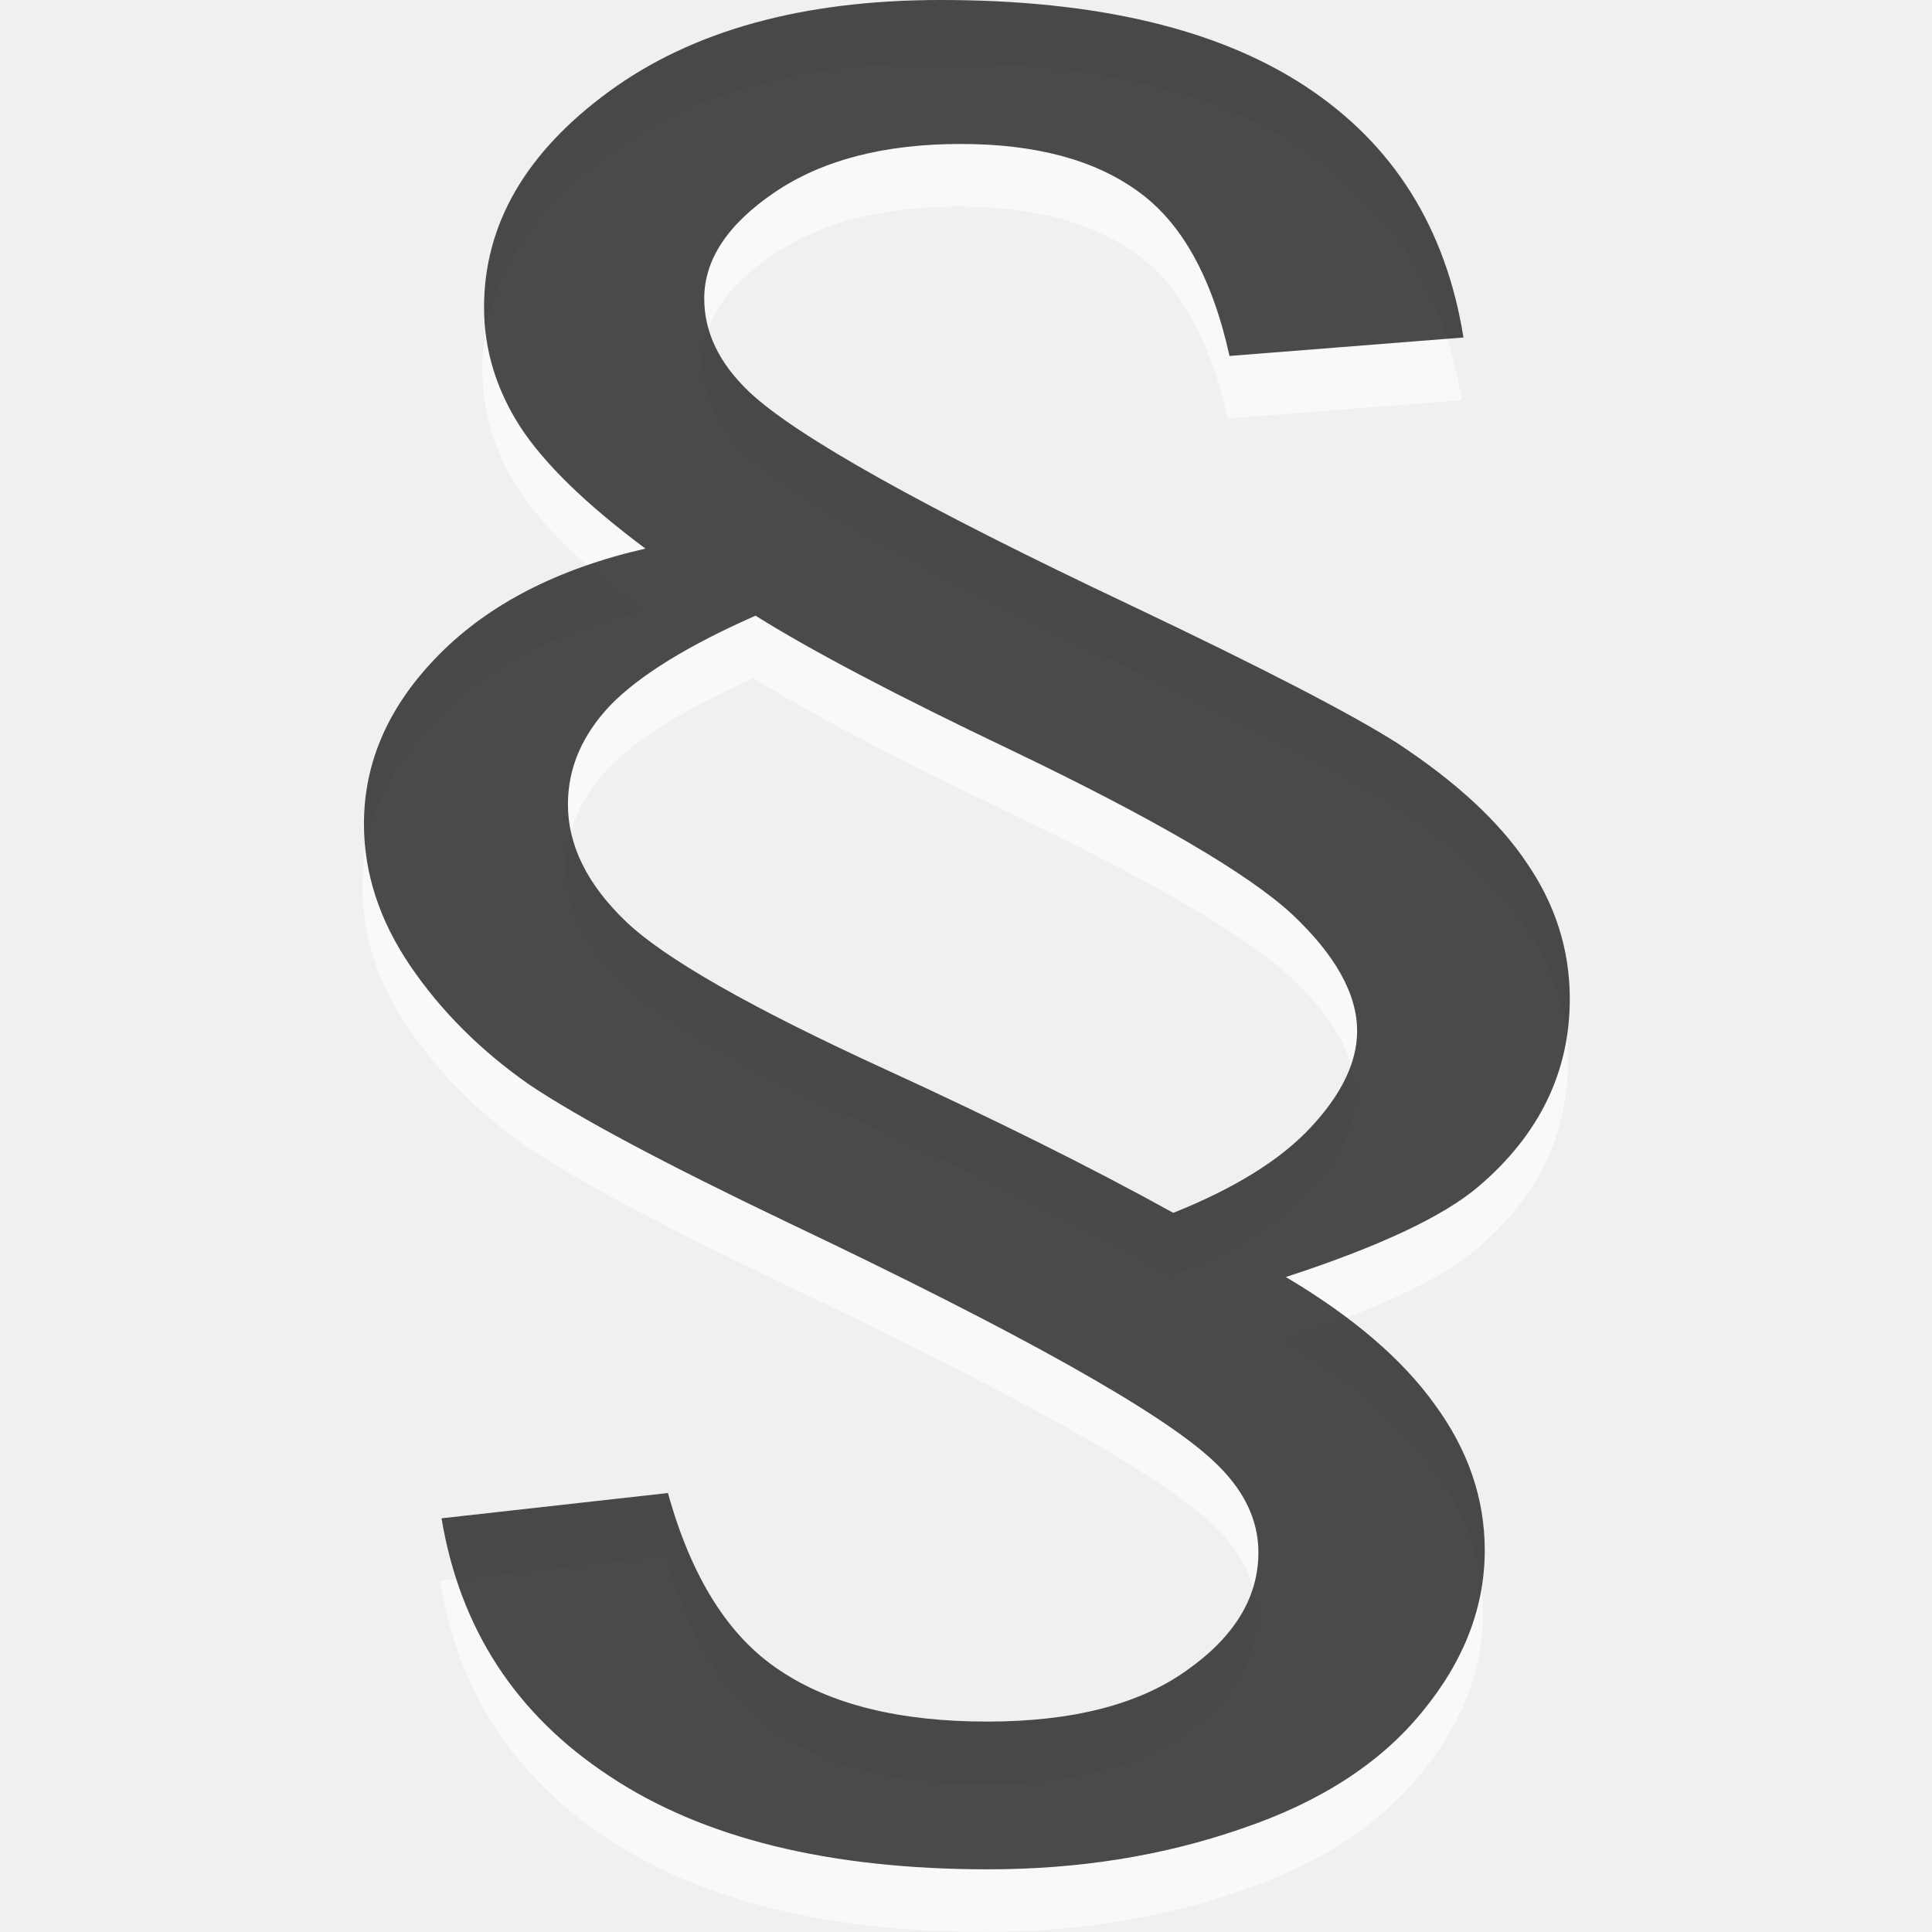
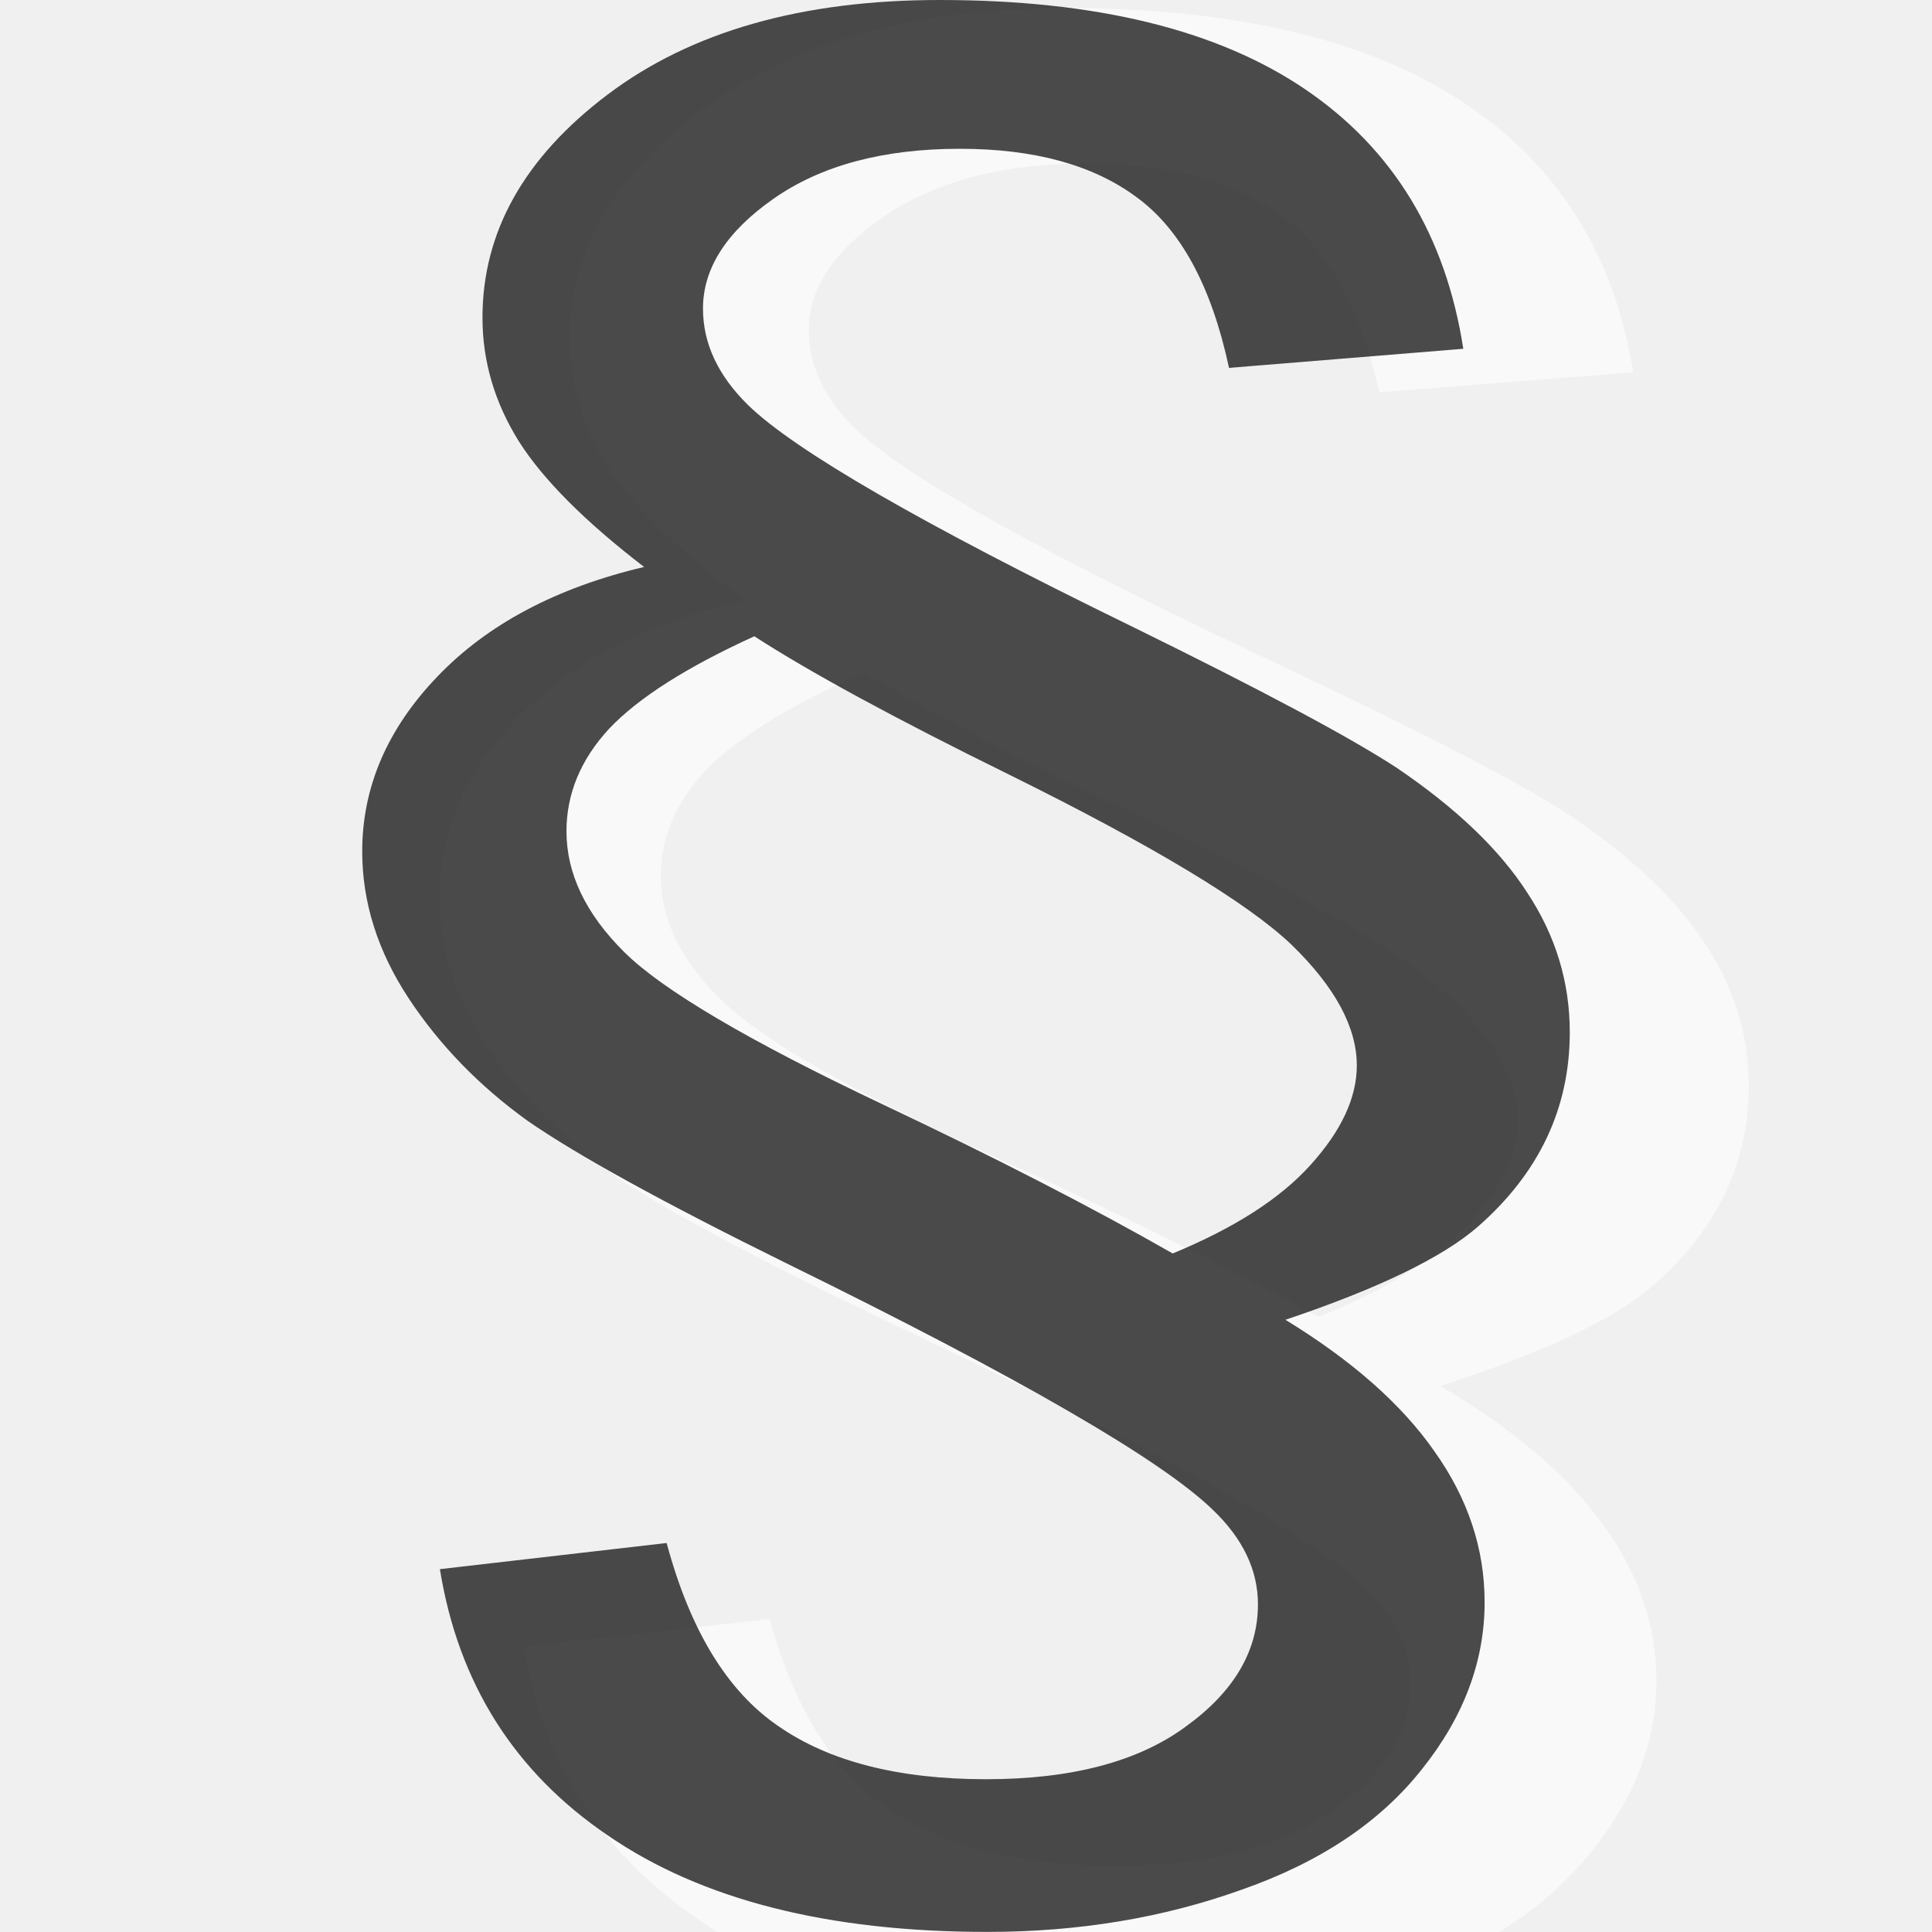
- <svg xmlns="http://www.w3.org/2000/svg" version="1.1" width="32" height="32" id="svg2">
+ <svg xmlns="http://www.w3.org/2000/svg" version="1.1" width="16" height="16" id="svg2">
  <defs id="defs4" />
-   <g transform="scale(1.134008,0.8818283)" style="font-size:21.928px;opacity:0.6;fill:#ffffff" id="text2986-8-4">
-     <path d="m 6.424,29.693 3.307,-0.475 c 0.341,1.583 0.883,2.692 1.626,3.325 0.743,0.645 1.754,0.968 3.033,0.968 1.242,-5e-6 2.211,-0.317 2.905,-0.95 0.706,-0.633 1.06,-1.376 1.06,-2.229 C 18.353,29.711 18.134,29.139 17.695,28.615 16.94,27.702 14.87,26.21 11.484,24.14 9.682,23.031 8.421,22.167 7.702,21.545 6.996,20.912 6.418,20.169 5.967,19.317 5.516,18.464 5.291,17.575 5.291,16.649 5.291,15.48 5.656,14.421 6.387,13.471 7.118,12.521 8.123,11.857 9.401,11.479 8.537,10.651 7.928,9.89 7.575,9.196 7.221,8.489 7.045,7.74 7.045,6.949 7.045,5.39 7.654,4.038 8.872,2.893 10.09,1.748 11.703,1.176 13.713,1.176 c 2.277,2.72e-5 4.056,0.542 5.334,1.626 1.279,1.084 2.046,2.655 2.302,4.713 L 17.933,7.862 C 17.677,6.376 17.227,5.341 16.581,4.756 15.948,4.172 15.089,3.879 14.005,3.879 c -1.12,2.45e-5 -2.028,0.305 -2.722,0.913 -0.682,0.597 -1.023,1.261 -1.023,1.991 -6e-6,0.633 0.219,1.218 0.658,1.754 0.682,0.828 2.545,2.168 5.59,4.019 1.912,1.169 3.203,2.028 3.873,2.576 0.865,0.731 1.498,1.486 1.9,2.265 0.414,0.779 0.621,1.626 0.621,2.539 -2e-5,1.376 -0.445,2.552 -1.334,3.526 -0.512,0.56 -1.449,1.127 -2.813,1.699 0.974,0.743 1.699,1.541 2.174,2.393 0.487,0.853 0.731,1.766 0.731,2.74 -1.8e-5,1.072 -0.304,2.083 -0.913,3.033 -0.609,0.962 -1.486,1.693 -2.631,2.192 -1.145,0.512 -2.381,0.767 -3.709,0.767 -2.326,-8e-6 -4.171,-0.585 -5.535,-1.754 C 7.508,33.377 6.692,31.764 6.424,29.693 M 17.111,23.957 c 0.901,-0.463 1.571,-0.999 2.01,-1.608 0.451,-0.621 0.676,-1.224 0.676,-1.809 -1.6e-5,-0.694 -0.317,-1.425 -0.95,-2.192 -0.646,-0.767 -2.016,-1.796 -4.11,-3.087 -1.669,-1.023 -2.911,-1.863 -3.727,-2.521 -0.987,0.56 -1.693,1.12 -2.119,1.681 -0.414,0.56 -0.621,1.181 -0.621,1.863 -4.5e-6,0.767 0.28,1.498 0.84,2.192 0.56,0.694 1.821,1.62 3.782,2.777 1.632,0.962 3.039,1.863 4.22,2.704" style="font-size:37.414px;font-family:Arial" id="path2996" />
+   <g transform="matrix(0.6157322,0,0,0.4757425,0.3808649,-0.4918913)" id="text2986-8-4" style="font-size:21.928px;opacity:0.6;fill:#ffffff">
+     <path d="m 6.424,29.693 3.307,-0.475 c 0.341,1.583 0.883,2.692 1.626,3.325 0.743,0.645 1.754,0.968 3.033,0.968 1.242,-5e-6 2.211,-0.317 2.905,-0.95 0.706,-0.633 1.06,-1.376 1.06,-2.229 C 18.353,29.711 18.134,29.139 17.695,28.615 16.94,27.702 14.87,26.21 11.484,24.14 9.682,23.031 8.421,22.167 7.702,21.545 6.996,20.912 6.418,20.169 5.967,19.317 5.516,18.464 5.291,17.575 5.291,16.649 5.291,15.48 5.656,14.421 6.387,13.471 7.118,12.521 8.123,11.857 9.401,11.479 8.537,10.651 7.928,9.89 7.575,9.196 7.221,8.489 7.045,7.74 7.045,6.949 7.045,5.39 7.654,4.038 8.872,2.893 10.09,1.748 11.703,1.176 13.713,1.176 c 2.277,2.72e-5 4.056,0.542 5.334,1.626 1.279,1.084 2.046,2.655 2.302,4.713 L 17.933,7.862 C 17.677,6.376 17.227,5.341 16.581,4.756 15.948,4.172 15.089,3.879 14.005,3.879 c -1.12,2.45e-5 -2.028,0.305 -2.722,0.913 -0.682,0.597 -1.023,1.261 -1.023,1.991 -6e-6,0.633 0.219,1.218 0.658,1.754 0.682,0.828 2.545,2.168 5.59,4.019 1.912,1.169 3.203,2.028 3.873,2.576 0.865,0.731 1.498,1.486 1.9,2.265 0.414,0.779 0.621,1.626 0.621,2.539 -2e-5,1.376 -0.445,2.552 -1.334,3.526 -0.512,0.56 -1.449,1.127 -2.813,1.699 0.974,0.743 1.699,1.541 2.174,2.393 0.487,0.853 0.731,1.766 0.731,2.74 -1.8e-5,1.072 -0.304,2.083 -0.913,3.033 -0.609,0.962 -1.486,1.693 -2.631,2.192 -1.145,0.512 -2.381,0.767 -3.709,0.767 -2.326,-8e-6 -4.171,-0.585 -5.535,-1.754 C 7.508,33.377 6.692,31.764 6.424,29.693 M 17.111,23.957 c 0.901,-0.463 1.571,-0.999 2.01,-1.608 0.451,-0.621 0.676,-1.224 0.676,-1.809 -1.6e-5,-0.694 -0.317,-1.425 -0.95,-2.192 -0.646,-0.767 -2.016,-1.796 -4.11,-3.087 -1.669,-1.023 -2.911,-1.863 -3.727,-2.521 -0.987,0.56 -1.693,1.12 -2.119,1.681 -0.414,0.56 -0.621,1.181 -0.621,1.863 -4.5e-6,0.767 0.28,1.498 0.84,2.192 0.56,0.694 1.821,1.62 3.782,2.777 1.632,0.962 3.039,1.863 4.22,2.704" id="path2996" style="font-size:37.414px;font-family:Arial" />
  </g>
-   <g transform="scale(1.134008,0.8818283)" style="font-size:21.928px;opacity:0.7;fill:#000000" id="text2986-8-41">
-     <path d="m 6.449,28.518 3.307,-0.475 c 0.341,1.583 0.883,2.692 1.626,3.325 0.743,0.645 1.754,0.968 3.033,0.968 1.242,-5e-6 2.211,-0.317 2.905,-0.95 0.706,-0.633 1.06,-1.376 1.06,-2.229 -1.5e-5,-0.621 -0.219,-1.194 -0.658,-1.717 C 16.966,26.526 14.895,25.034 11.51,22.964 9.707,21.856 8.447,20.991 7.728,20.37 7.022,19.736 6.443,18.993 5.992,18.141 5.542,17.288 5.316,16.399 5.316,15.474 5.316,14.304 5.682,13.245 6.413,12.295 7.143,11.345 8.148,10.681 9.427,10.304 8.562,9.475 7.953,8.714 7.6,8.02 7.247,7.314 7.07,6.565 7.07,5.773 7.07,4.214 7.679,2.862 8.897,1.717 10.115,0.572 11.729,4.7264011e-5 13.738,2.0025298e-5 16.016,4.7264011e-5 17.794,0.542 19.073,1.626 c 1.279,1.084 2.046,2.655 2.302,4.713 L 17.958,6.686 C 17.703,5.201 17.252,4.165 16.607,3.581 15.973,2.996 15.115,2.704 14.031,2.704 c -1.12,2.46e-5 -2.028,0.305 -2.722,0.913 -0.682,0.597 -1.023,1.261 -1.023,1.991 -6e-6,0.633 0.219,1.218 0.658,1.754 0.682,0.828 2.545,2.168 5.59,4.019 1.912,1.169 3.203,2.028 3.873,2.576 0.865,0.731 1.498,1.486 1.9,2.265 0.414,0.779 0.621,1.626 0.621,2.539 -1.9e-5,1.376 -0.445,2.552 -1.334,3.526 -0.512,0.56 -1.449,1.127 -2.813,1.699 0.974,0.743 1.699,1.541 2.174,2.393 0.487,0.853 0.731,1.766 0.731,2.74 -1.8e-5,1.072 -0.304,2.083 -0.913,3.033 -0.609,0.962 -1.486,1.693 -2.631,2.192 -1.145,0.512 -2.381,0.767 -3.709,0.767 -2.326,-8e-6 -4.171,-0.585 -5.535,-1.754 C 7.533,32.202 6.717,30.588 6.449,28.518 M 17.136,22.781 c 0.901,-0.463 1.571,-0.999 2.01,-1.608 0.451,-0.621 0.676,-1.224 0.676,-1.809 -1.6e-5,-0.694 -0.317,-1.425 -0.95,-2.192 -0.646,-0.767 -2.016,-1.796 -4.11,-3.087 -1.669,-1.023 -2.911,-1.863 -3.727,-2.521 -0.987,0.56 -1.693,1.12 -2.119,1.681 -0.414,0.56 -0.621,1.181 -0.621,1.863 -4.5e-6,0.767 0.28,1.498 0.84,2.192 0.56,0.694 1.821,1.62 3.782,2.777 1.632,0.962 3.039,1.863 4.22,2.704" style="font-size:37.414px;font-family:Arial" id="path2993" />
+   <g transform="matrix(0.5678243,0,0,0.4556776,-0.01883254,-9.1249753e-6)" id="text2986-8-41" style="font-size:21.928px;opacity:0.7;fill:#000000">
+     <path d="m 6.449,28.518 3.307,-0.475 c 0.341,1.583 0.883,2.692 1.626,3.325 0.743,0.645 1.754,0.968 3.033,0.968 1.242,-5e-6 2.211,-0.317 2.905,-0.95 0.706,-0.633 1.06,-1.376 1.06,-2.229 -1.5e-5,-0.621 -0.219,-1.194 -0.658,-1.717 C 16.966,26.526 14.895,25.034 11.51,22.964 9.707,21.856 8.447,20.991 7.728,20.37 7.022,19.736 6.443,18.993 5.992,18.141 5.542,17.288 5.316,16.399 5.316,15.474 5.316,14.304 5.682,13.245 6.413,12.295 7.143,11.345 8.148,10.681 9.427,10.304 8.562,9.475 7.953,8.714 7.6,8.02 7.247,7.314 7.07,6.565 7.07,5.773 7.07,4.214 7.679,2.862 8.897,1.717 10.115,0.572 11.729,4.7264011e-5 13.738,2.0025298e-5 16.016,4.7264011e-5 17.794,0.542 19.073,1.626 c 1.279,1.084 2.046,2.655 2.302,4.713 L 17.958,6.686 C 17.703,5.201 17.252,4.165 16.607,3.581 15.973,2.996 15.115,2.704 14.031,2.704 c -1.12,2.46e-5 -2.028,0.305 -2.722,0.913 -0.682,0.597 -1.023,1.261 -1.023,1.991 -6e-6,0.633 0.219,1.218 0.658,1.754 0.682,0.828 2.545,2.168 5.59,4.019 1.912,1.169 3.203,2.028 3.873,2.576 0.865,0.731 1.498,1.486 1.9,2.265 0.414,0.779 0.621,1.626 0.621,2.539 -1.9e-5,1.376 -0.445,2.552 -1.334,3.526 -0.512,0.56 -1.449,1.127 -2.813,1.699 0.974,0.743 1.699,1.541 2.174,2.393 0.487,0.853 0.731,1.766 0.731,2.74 -1.8e-5,1.072 -0.304,2.083 -0.913,3.033 -0.609,0.962 -1.486,1.693 -2.631,2.192 -1.145,0.512 -2.381,0.767 -3.709,0.767 -2.326,-8e-6 -4.171,-0.585 -5.535,-1.754 C 7.533,32.202 6.717,30.588 6.449,28.518 M 17.136,22.781 c 0.901,-0.463 1.571,-0.999 2.01,-1.608 0.451,-0.621 0.676,-1.224 0.676,-1.809 -1.6e-5,-0.694 -0.317,-1.425 -0.95,-2.192 -0.646,-0.767 -2.016,-1.796 -4.11,-3.087 -1.669,-1.023 -2.911,-1.863 -3.727,-2.521 -0.987,0.56 -1.693,1.12 -2.119,1.681 -0.414,0.56 -0.621,1.181 -0.621,1.863 -4.5e-6,0.767 0.28,1.498 0.84,2.192 0.56,0.694 1.821,1.62 3.782,2.777 1.632,0.962 3.039,1.863 4.22,2.704" id="path2993" style="font-size:37.414px;font-family:Arial" />
  </g>
</svg>
